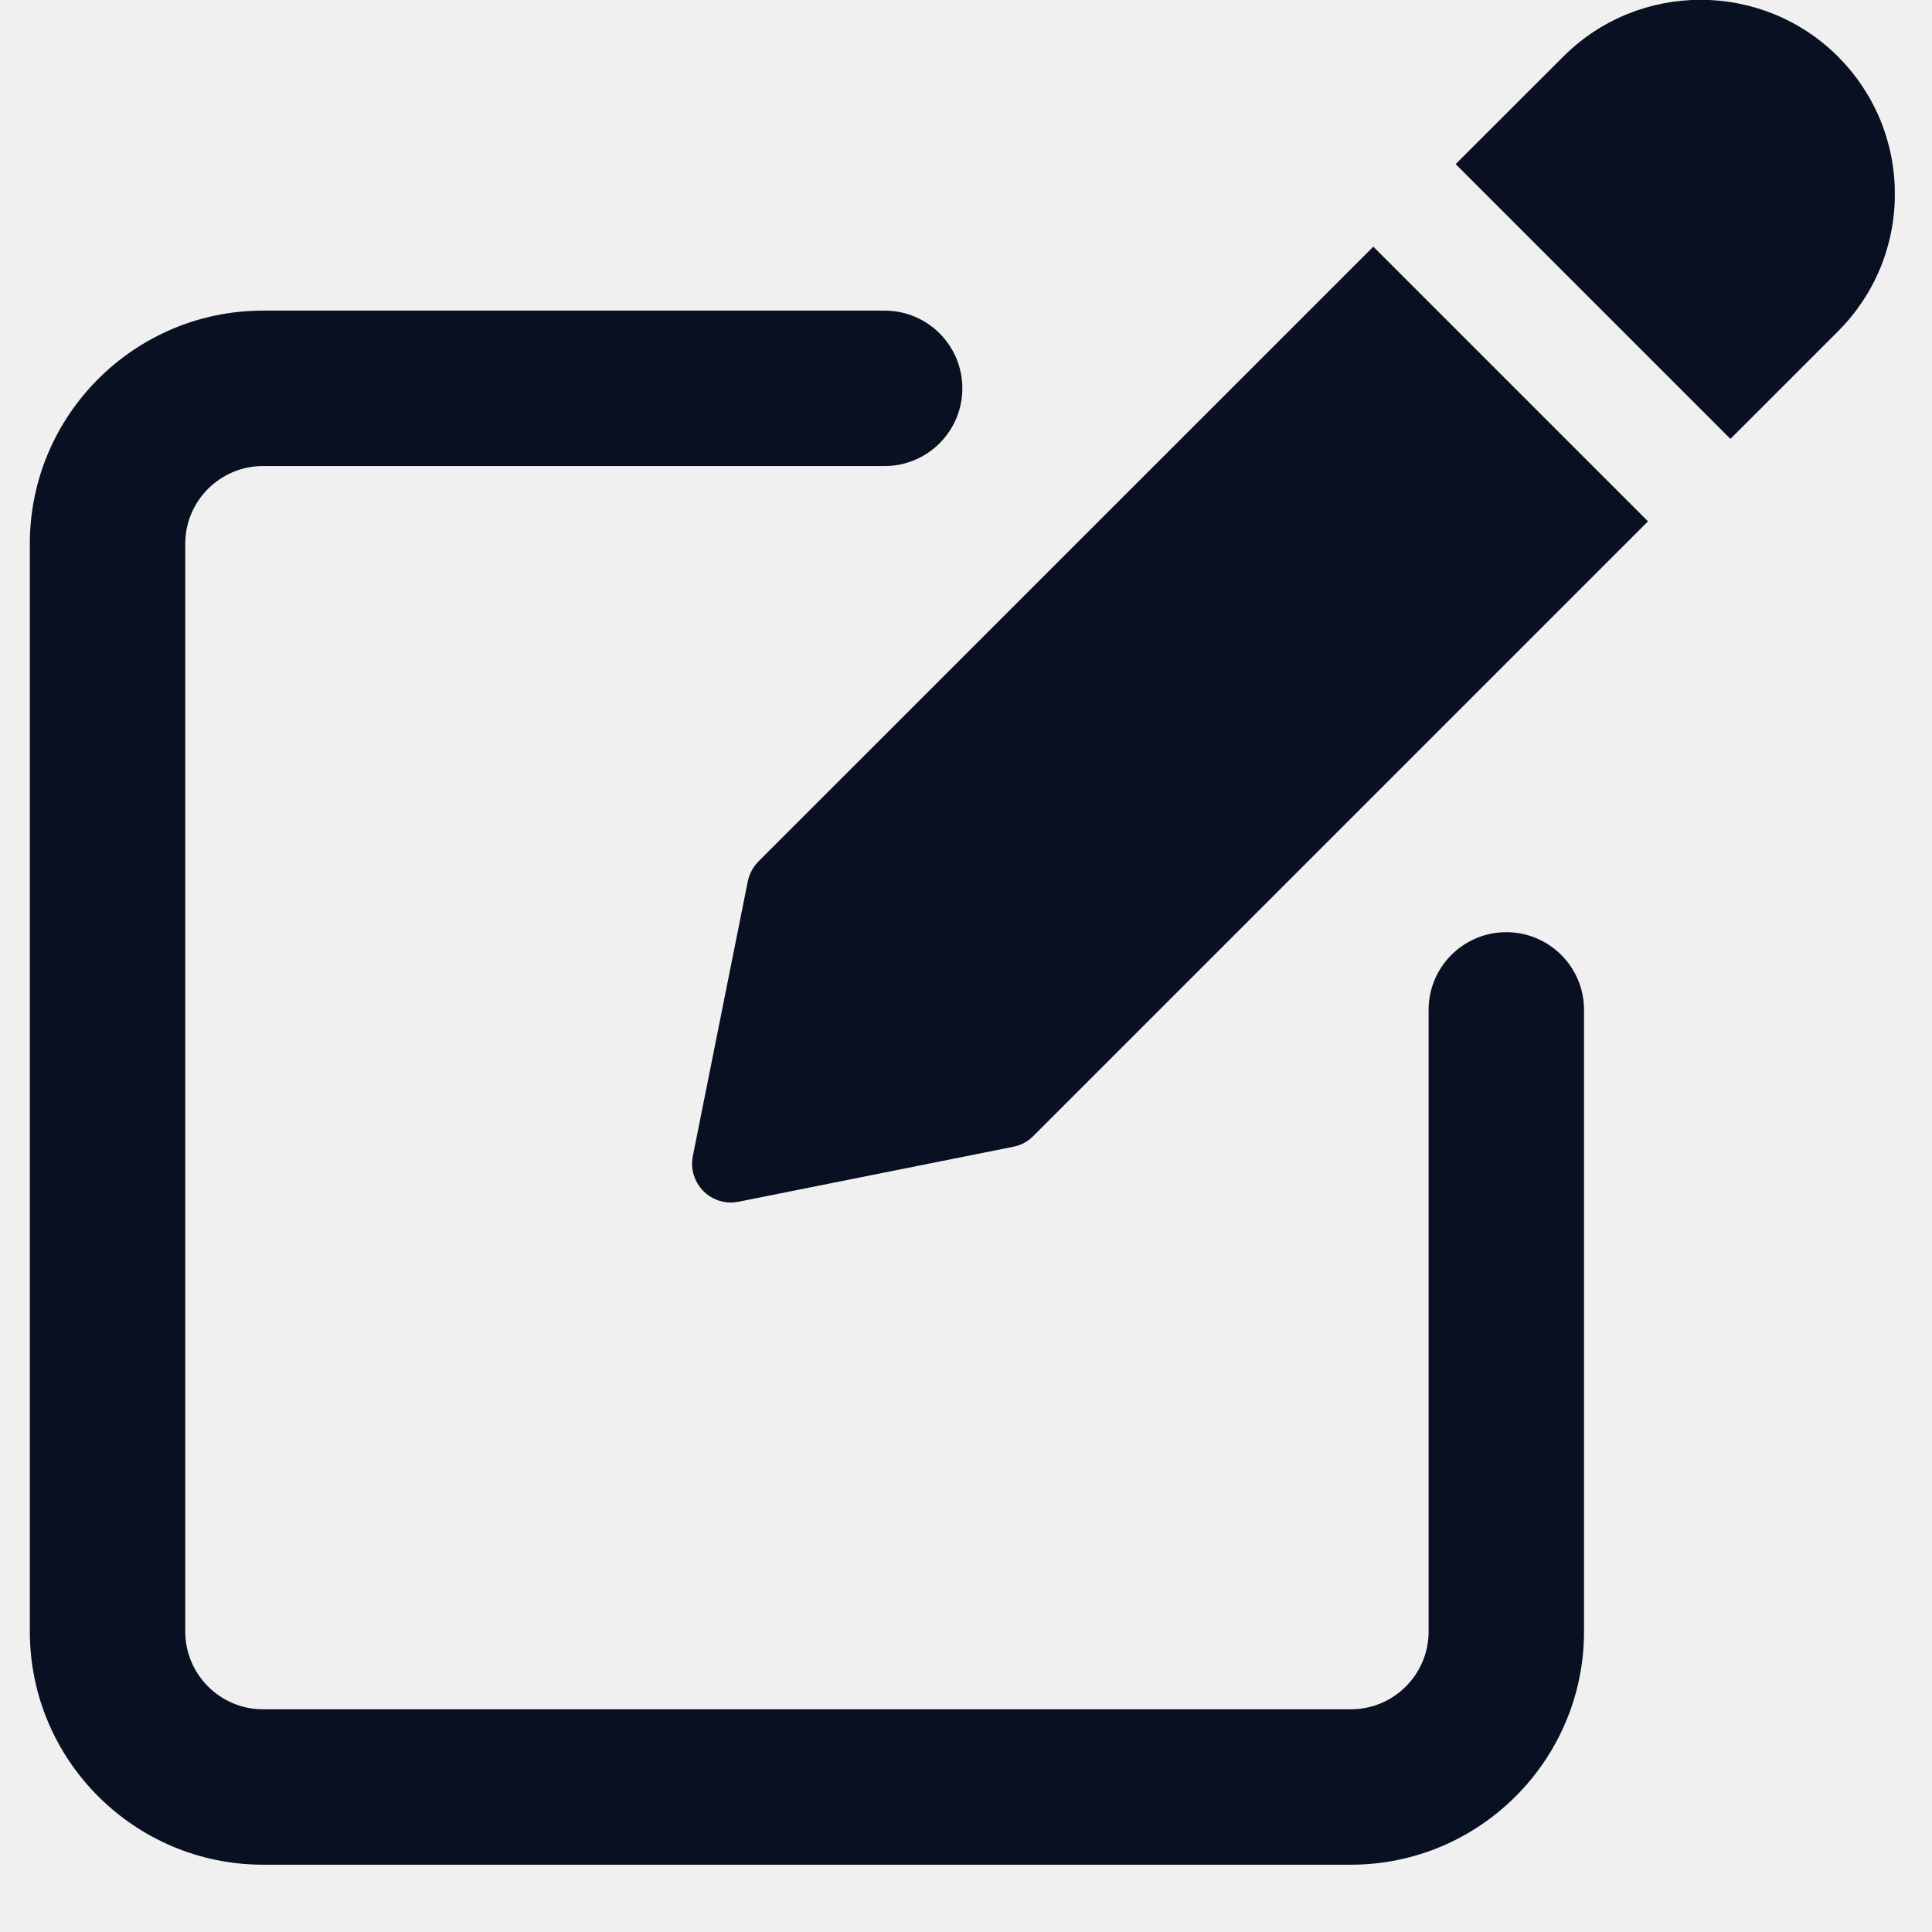
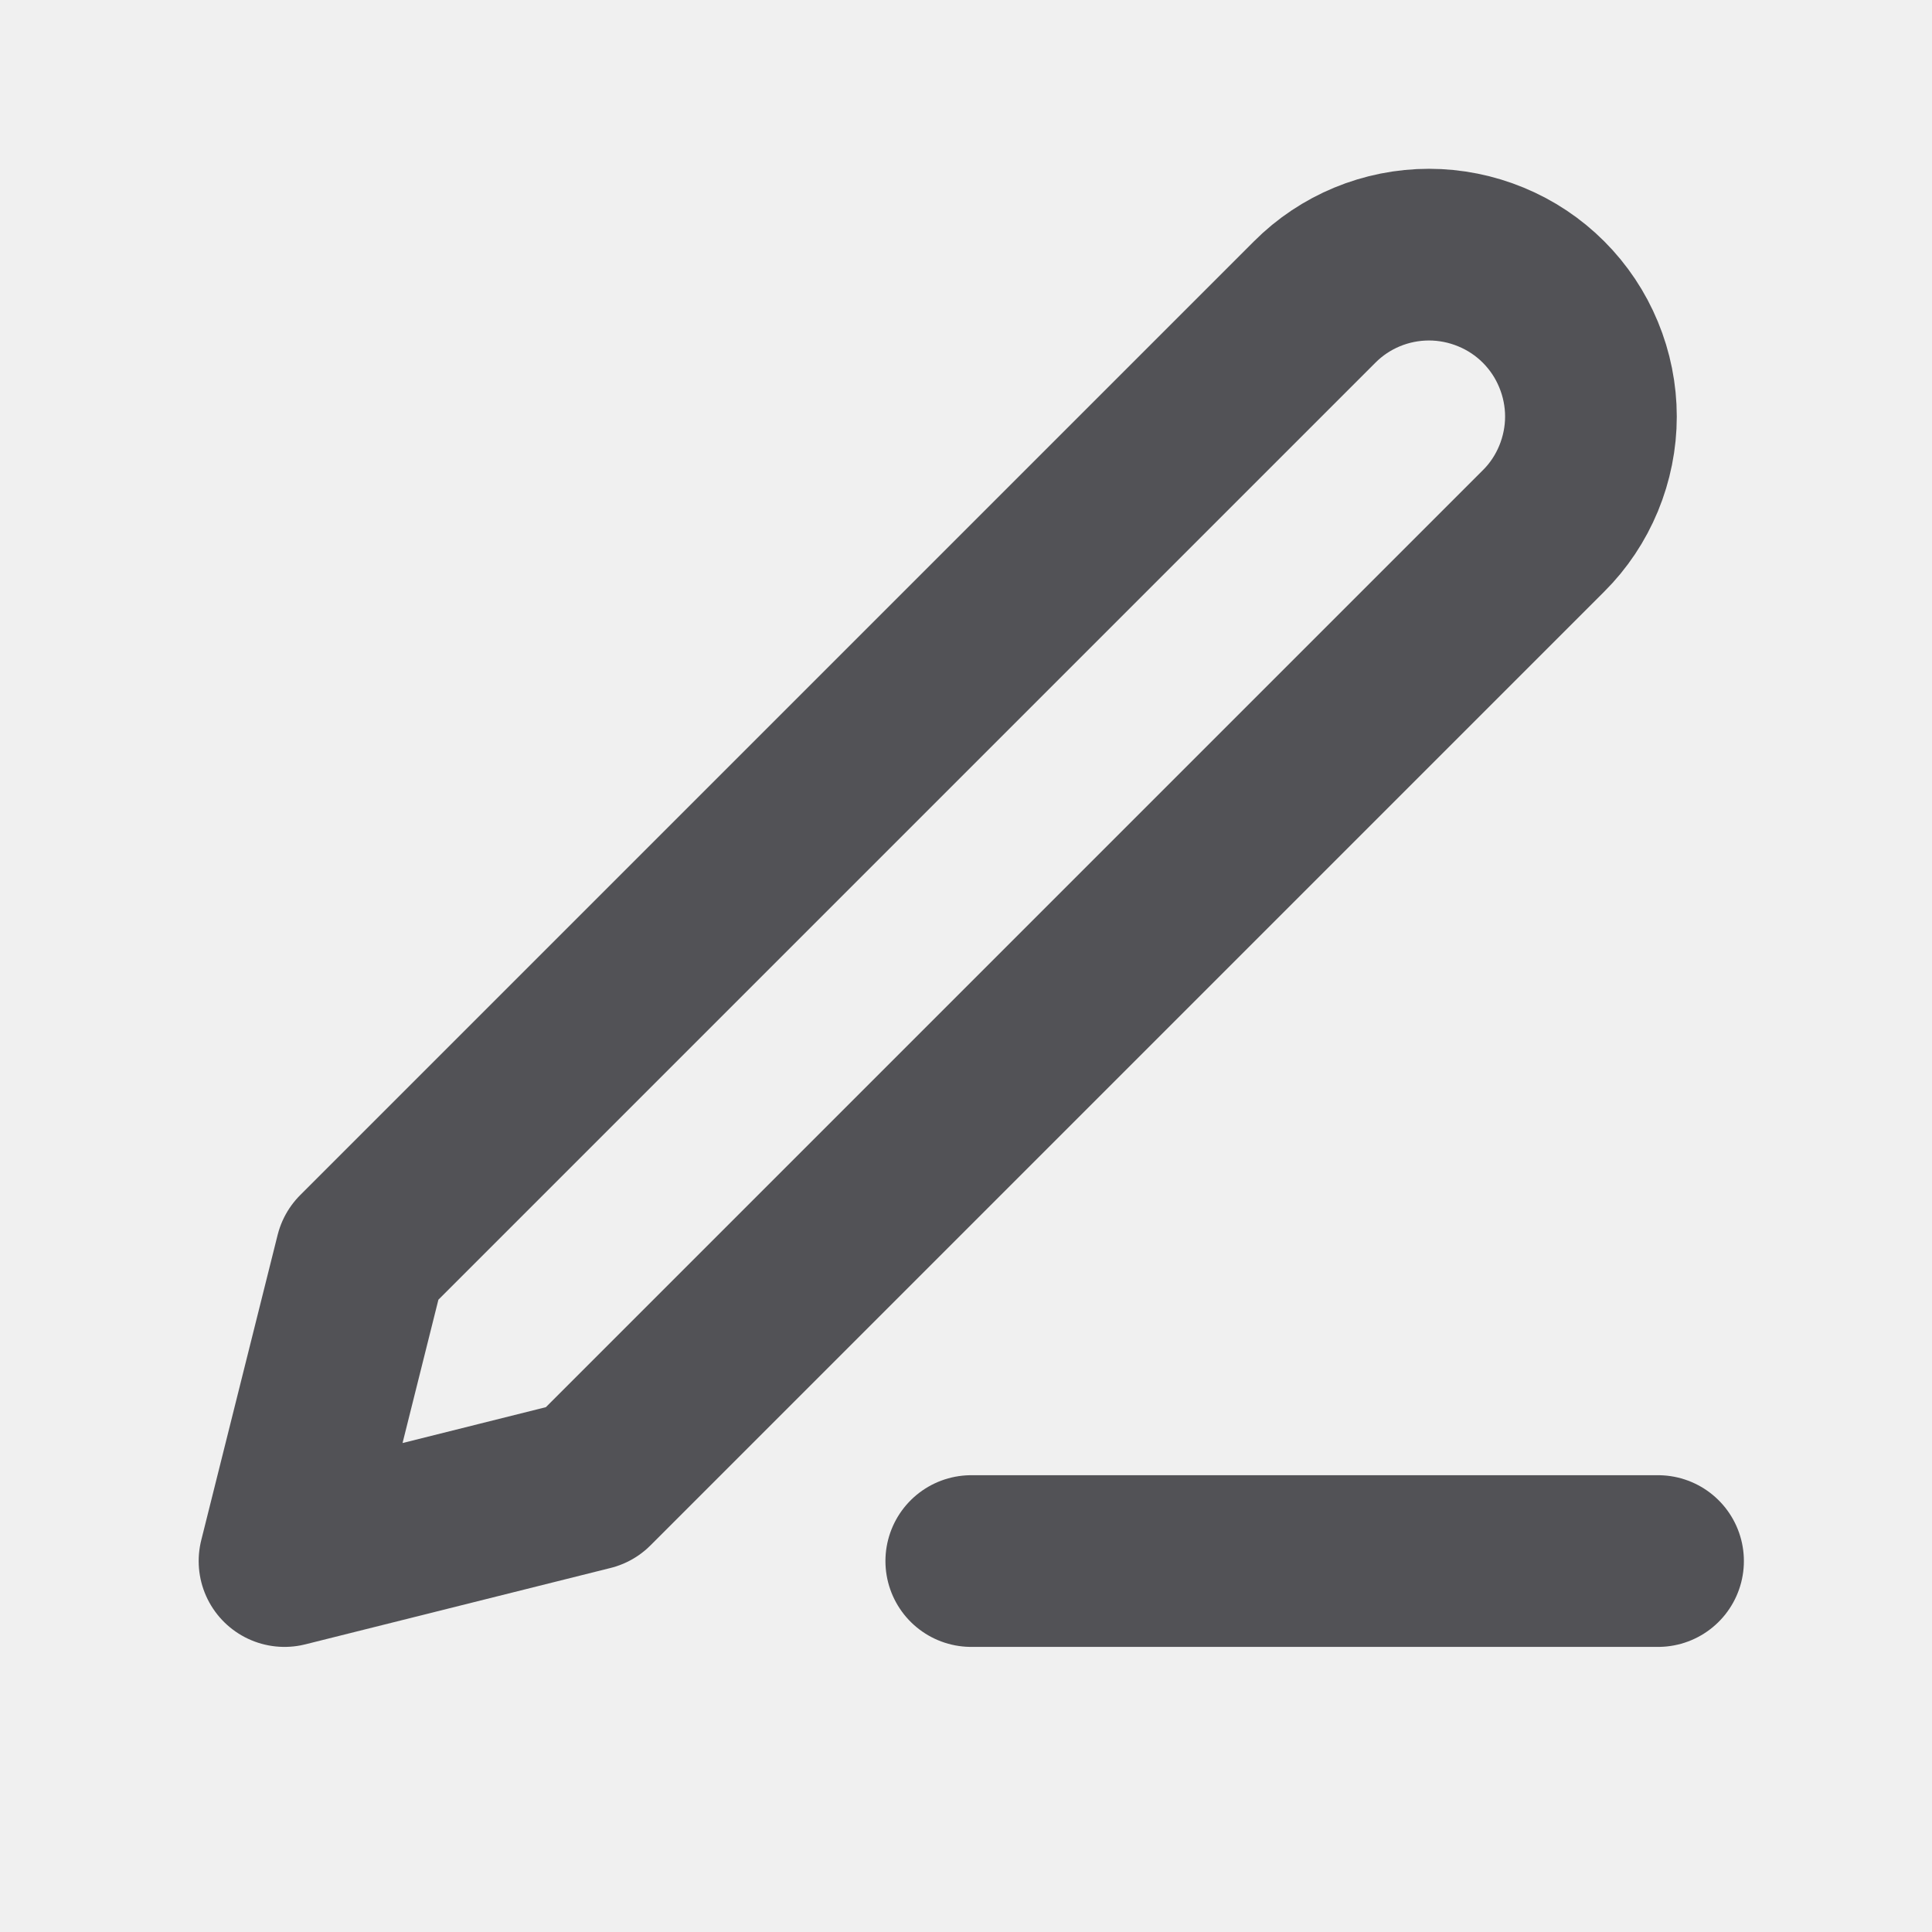
- <svg xmlns="http://www.w3.org/2000/svg" width="18" height="18" viewBox="0 0 18 18" fill="none">
-   <g clip-path="url(#clip0_1076_5837)">
-     <path d="M14.034 8.685C13.633 8.685 13.31 9.01 13.31 9.409V15.201C13.31 15.6 12.986 15.925 12.586 15.925H2.45C2.051 15.925 1.726 15.6 1.726 15.201V5.065C1.726 4.667 2.051 4.342 2.45 4.342H8.242C8.642 4.342 8.966 4.017 8.966 3.618C8.966 3.218 8.642 2.894 8.242 2.894H2.45C1.253 2.894 0.278 3.868 0.278 5.065V15.201C0.278 16.399 1.253 17.373 2.45 17.373H12.586C13.783 17.373 14.758 16.399 14.758 15.201V9.409C14.758 9.009 14.434 8.685 14.034 8.685Z" fill="#081021" />
-     <path d="M7.066 8.026C7.016 8.077 6.982 8.141 6.967 8.211L6.455 10.771C6.431 10.889 6.469 11.012 6.554 11.098C6.623 11.167 6.716 11.204 6.811 11.204C6.834 11.204 6.858 11.201 6.882 11.196L9.441 10.684C9.512 10.67 9.576 10.636 9.626 10.585L15.354 4.857L12.795 2.298L7.066 8.026Z" fill="#081021" />
-     <path d="M17.124 0.527C16.418 -0.178 15.27 -0.178 14.565 0.527L13.562 1.529L16.122 4.089L17.124 3.087C17.465 2.746 17.654 2.291 17.654 1.807C17.654 1.324 17.465 0.869 17.124 0.527Z" fill="#081021" />
-   </g>
-   <defs>
-     <clipPath id="clip0_1076_5837">
-       <rect width="17.375" height="17.375" fill="white" transform="translate(0.27832 -0.00292969)" />
-     </clipPath>
-   </defs>
+ <svg xmlns="http://www.w3.org/2000/svg" width="15" height="15" viewBox="0 0 15 15" fill="none">
+   <path d="M7.541 12.12H12.873" stroke="#525256" stroke-width="1.333" stroke-linecap="round" stroke-linejoin="round" />
+   <path d="M10.207 2.345C10.442 2.109 10.762 1.977 11.095 1.977C11.26 1.977 11.424 2.01 11.576 2.073C11.729 2.136 11.867 2.228 11.984 2.345C12.101 2.462 12.193 2.6 12.256 2.753C12.319 2.905 12.352 3.069 12.352 3.234C12.352 3.399 12.319 3.562 12.256 3.715C12.193 3.867 12.101 4.006 11.984 4.122L4.579 11.527L2.209 12.12L2.802 9.75L10.207 2.345Z" stroke="#525256" stroke-width="1.333" stroke-linecap="round" stroke-linejoin="round" />
</svg>
